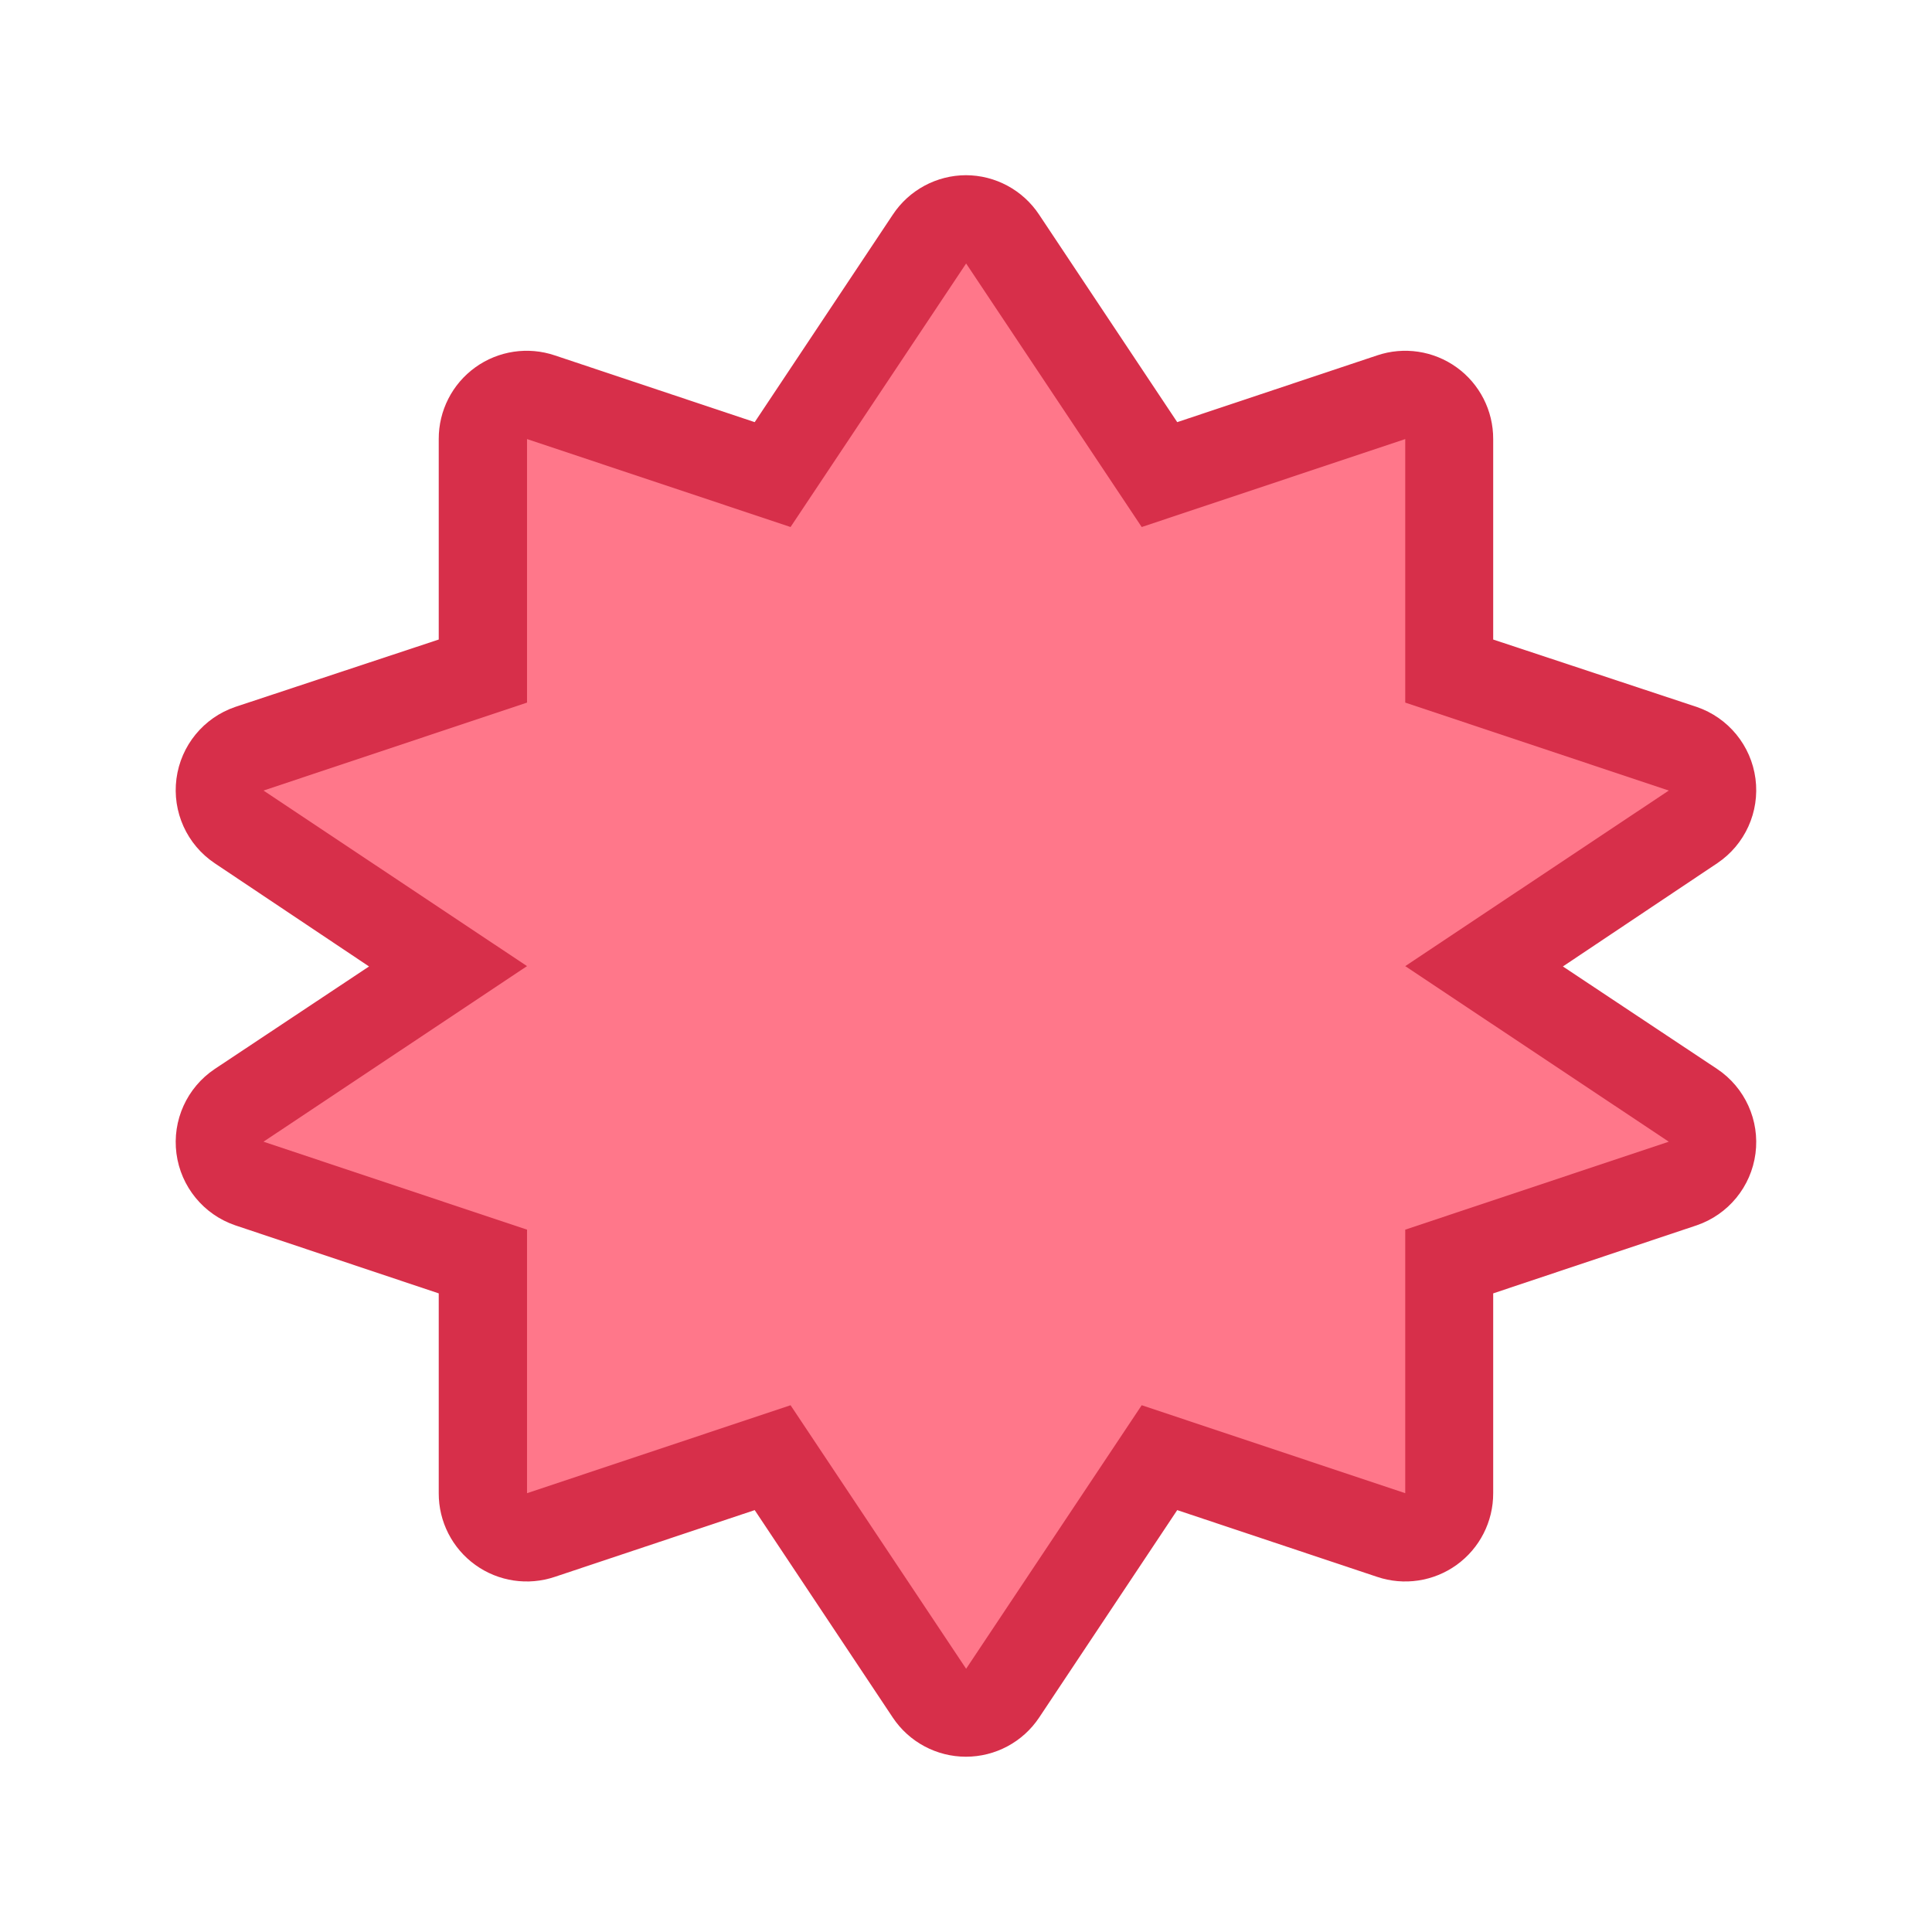
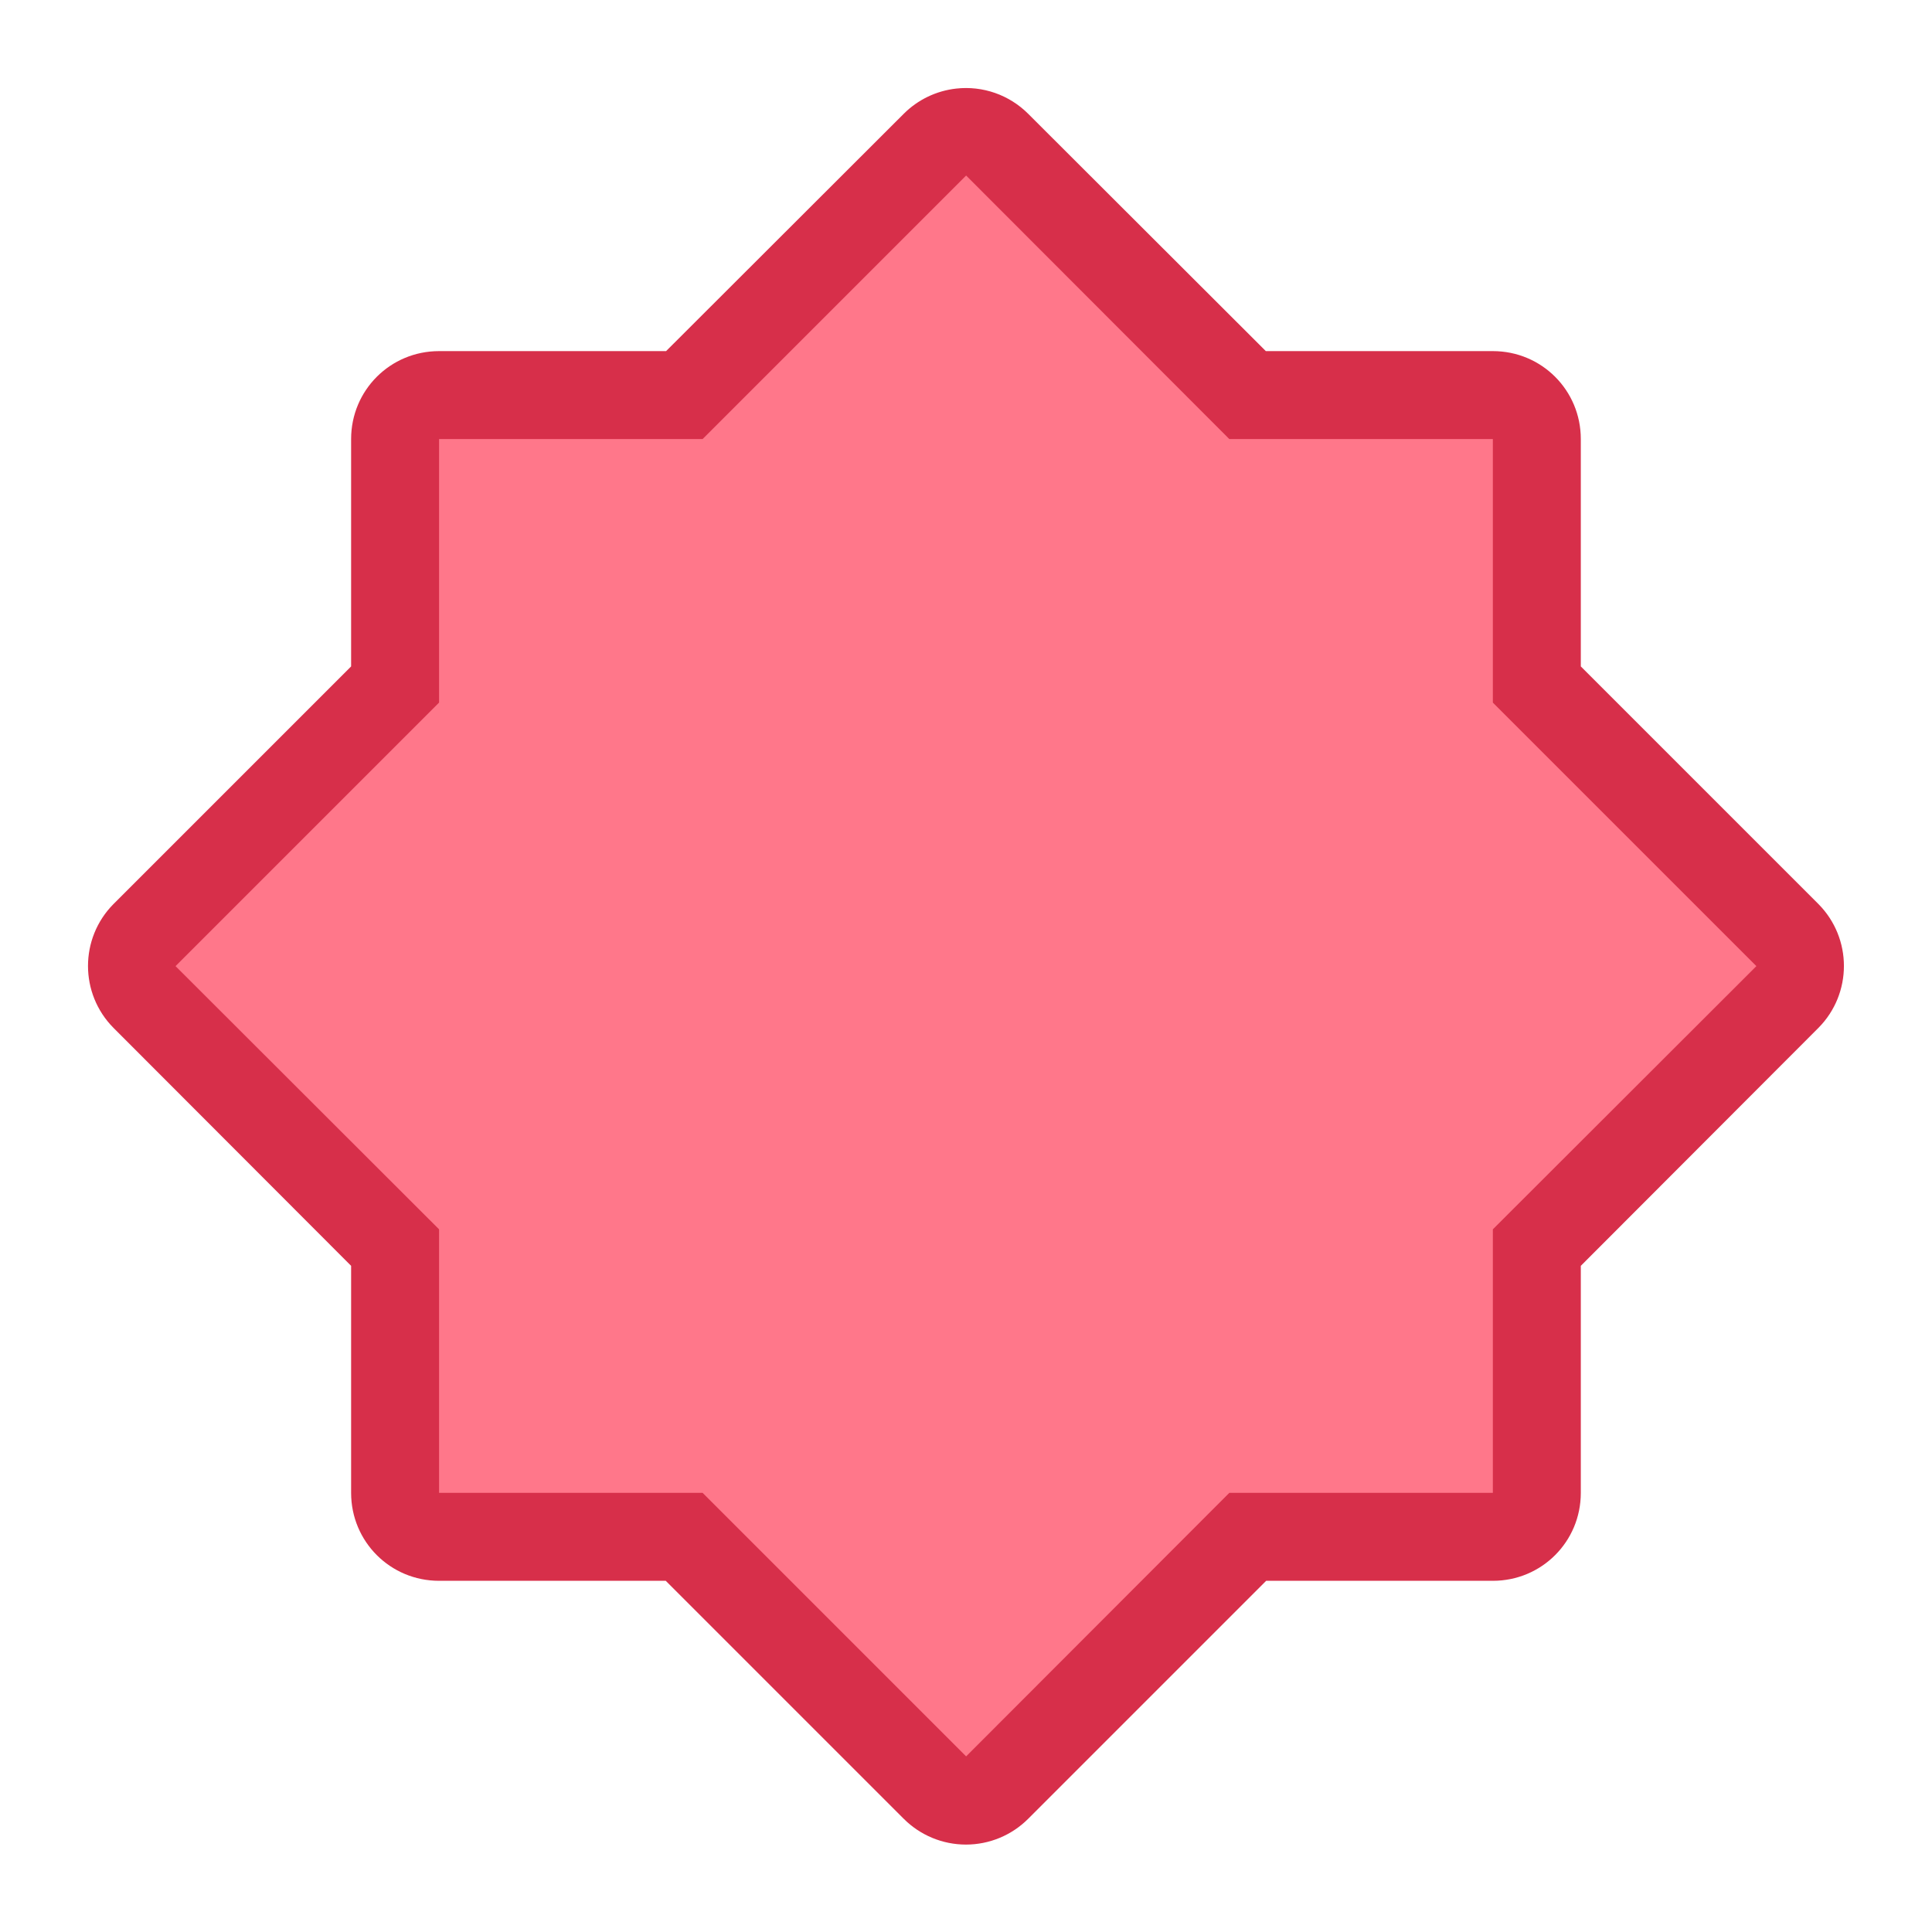
<svg xmlns="http://www.w3.org/2000/svg" width="22" height="22" viewBox="0 0 5.821 5.821" version="1.1" id="svg8">
  <defs id="defs2" />
  <g id="layer1" transform="translate(0,-291.1792)">
    <g id="path6832-5-7-1-2-0-2-5-7-8" transform="translate(-4.234114,0.4770767)">
-       <g id="path45109-1" style="fill:#d72f4a;fill-opacity:1">
-         <path style="color:#000000;fill:#d72f4a;stroke-linecap:round;stroke-linejoin:round;-inkscape-stroke:none;fill-opacity:1" d="m 7.145,291.23 a 0.265,0.265 0 0 0 -0.221,0.119 l -0.416,0.625 -0.602,-0.201 a 0.265,0.265 0 0 0 -0.35,0.252 v 0.604 l -0.613,0.203 a 0.265,0.265 0 0 0 -0.062,0.471 l 0.465,0.311 -0.465,0.309 a 0.265,0.265 0 0 0 0.062,0.471 l 0.613,0.205 v 0.602 a 0.265,0.265 0 0 0 0.35,0.252 l 0.602,-0.201 0.416,0.625 a 0.265,0.265 0 0 0 0.441,0 l 0.416,-0.625 0.602,0.201 a 0.265,0.265 0 0 0 0.35,-0.252 v -0.602 l 0.613,-0.205 a 0.265,0.265 0 0 0 0.062,-0.471 l -0.465,-0.309 0.465,-0.311 a 0.265,0.265 0 0 0 -0.062,-0.471 l -0.613,-0.203 v -0.604 a 0.265,0.265 0 0 0 -0.35,-0.252 l -0.602,0.201 -0.416,-0.625 a 0.265,0.265 0 0 0 -0.221,-0.119 z m 0,0.742 0.309,0.463 a 0.265,0.265 0 0 0 0.305,0.105 l 0.445,-0.148 v 0.426 a 0.265,0.265 0 0 0 0.18,0.252 l 0.281,0.094 -0.344,0.229 a 0.265,0.265 0 0 0 0,0.439 l 0.344,0.229 -0.281,0.094 a 0.265,0.265 0 0 0 -0.18,0.252 v 0.426 l -0.445,-0.148 a 0.265,0.265 0 0 0 -0.305,0.105 l -0.309,0.463 -0.309,-0.463 A 0.265,0.265 0 0 0 6.531,294.684 l -0.445,0.148 v -0.426 A 0.265,0.265 0 0 0 5.906,294.154 l -0.281,-0.094 0.344,-0.229 a 0.265,0.265 0 0 0 0,-0.439 l -0.344,-0.229 0.281,-0.094 a 0.265,0.265 0 0 0 0.18,-0.252 v -0.426 l 0.445,0.148 a 0.265,0.265 0 0 0 0.305,-0.105 z" id="path51887" />
-       </g>
-       <path style="color:#000000;fill:#ff778a;stroke-width:0.529;stroke-linecap:round;stroke-linejoin:round;fill-opacity:1" d="m 7.145,291.496 -0.529,0.794 -0.794,-0.265 1e-7,0.794 -0.794,0.265 0.794,0.529 -0.794,0.529 0.794,0.265 -1e-7,0.794 0.794,-0.265 0.529,0.794 0.529,-0.794 0.794,0.265 v -0.794 l 0.794,-0.265 -0.794,-0.529 0.794,-0.529 -0.794,-0.265 V 292.025 l -0.794,0.265 z" id="path51885" />
+       <path id="rect845" style="opacity:1;fill:#d72f4a;stroke-width:0.572;stroke-linecap:round;stroke-linejoin:round;stroke-miterlimit:1.8;paint-order:fill markers stroke;stop-color:#000000;fill-opacity:1" d="M 7.115 290.969 A 0.265 0.265 0 0 0 6.957 291.045 L 6.241 291.76 L 5.557 291.76 C 5.41 291.76 5.292 291.878 5.292 292.025 L 5.292 292.71 L 4.576 293.426 A 0.265 0.265 0 0 0 4.576 293.799 L 5.292 294.516 L 5.292 295.2 C 5.292 295.347 5.41 295.465 5.557 295.465 L 6.24 295.465 L 6.957 296.182 A 0.265 0.265 0 0 0 7.332 296.182 L 8.049 295.465 L 8.732 295.465 C 8.879 295.465 8.997 295.347 8.997 295.2 L 8.997 294.516 L 9.713 293.799 A 0.265 0.265 0 0 0 9.713 293.426 L 8.997 292.71 L 8.997 292.025 C 8.997 291.878 8.879 291.76 8.732 291.76 L 8.048 291.76 L 7.332 291.045 A 0.265 0.265 0 0 0 7.115 290.969 z M 7.145 291.605 L 7.3 291.76 L 6.99 291.76 L 7.145 291.605 z M 5.292 293.458 L 5.292 293.769 L 5.137 293.614 L 5.292 293.458 z M 8.997 293.458 L 9.152 293.614 L 8.997 293.769 L 8.997 293.458 z M 6.99 295.465 L 7.299 295.465 L 7.145 295.619 L 6.99 295.465 z " />
+       <path id="rect901" style="opacity:1;fill:#ff778a;stroke-width:0.529;stroke-linecap:round;stroke-linejoin:round;stroke-miterlimit:1.8;paint-order:fill markers stroke;stop-color:#000000" d="M 7.145 291.231 L 6.351 292.025 L 5.557 292.025 L 5.557 292.819 L 4.763 293.613 L 5.557 294.406 L 5.557 295.2 L 6.351 295.2 L 7.145 295.994 L 7.938 295.2 L 8.732 295.2 L 8.732 294.406 L 9.526 293.613 L 8.732 292.819 L 8.732 292.025 L 7.938 292.025 L 7.145 291.231 z " />
+       <g id="path1257" />
    </g>
  </g>
</svg>
